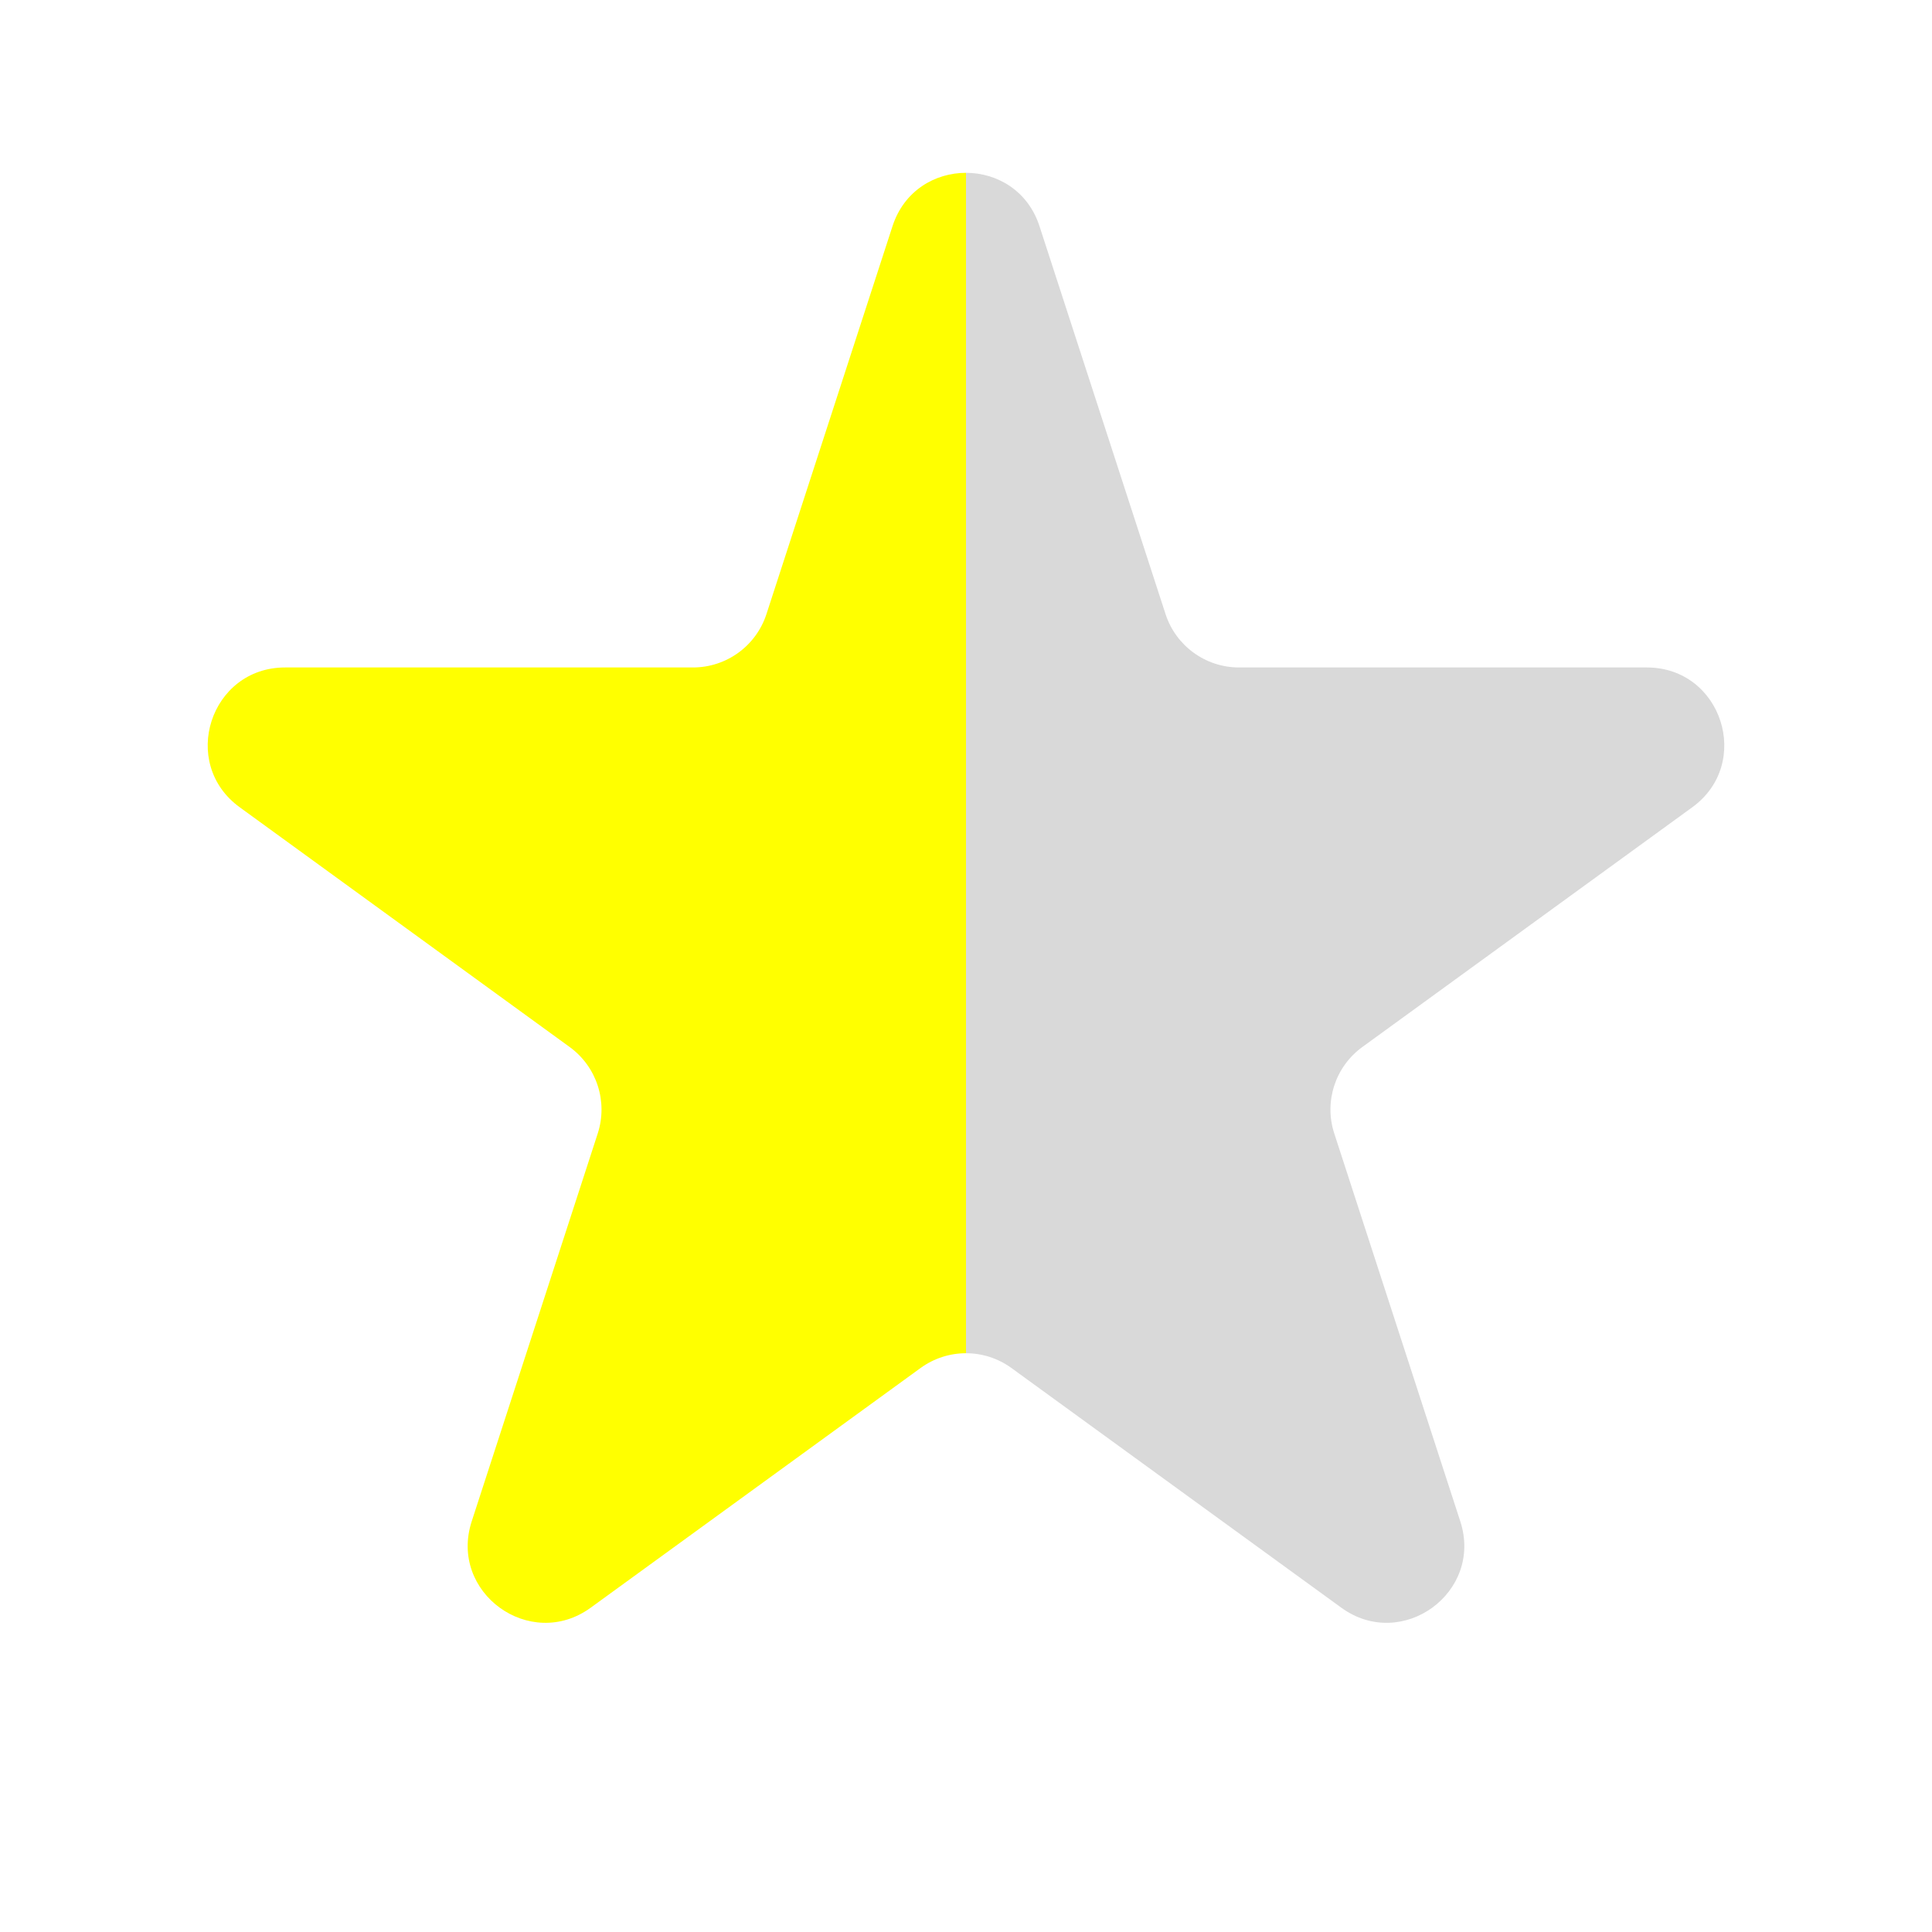
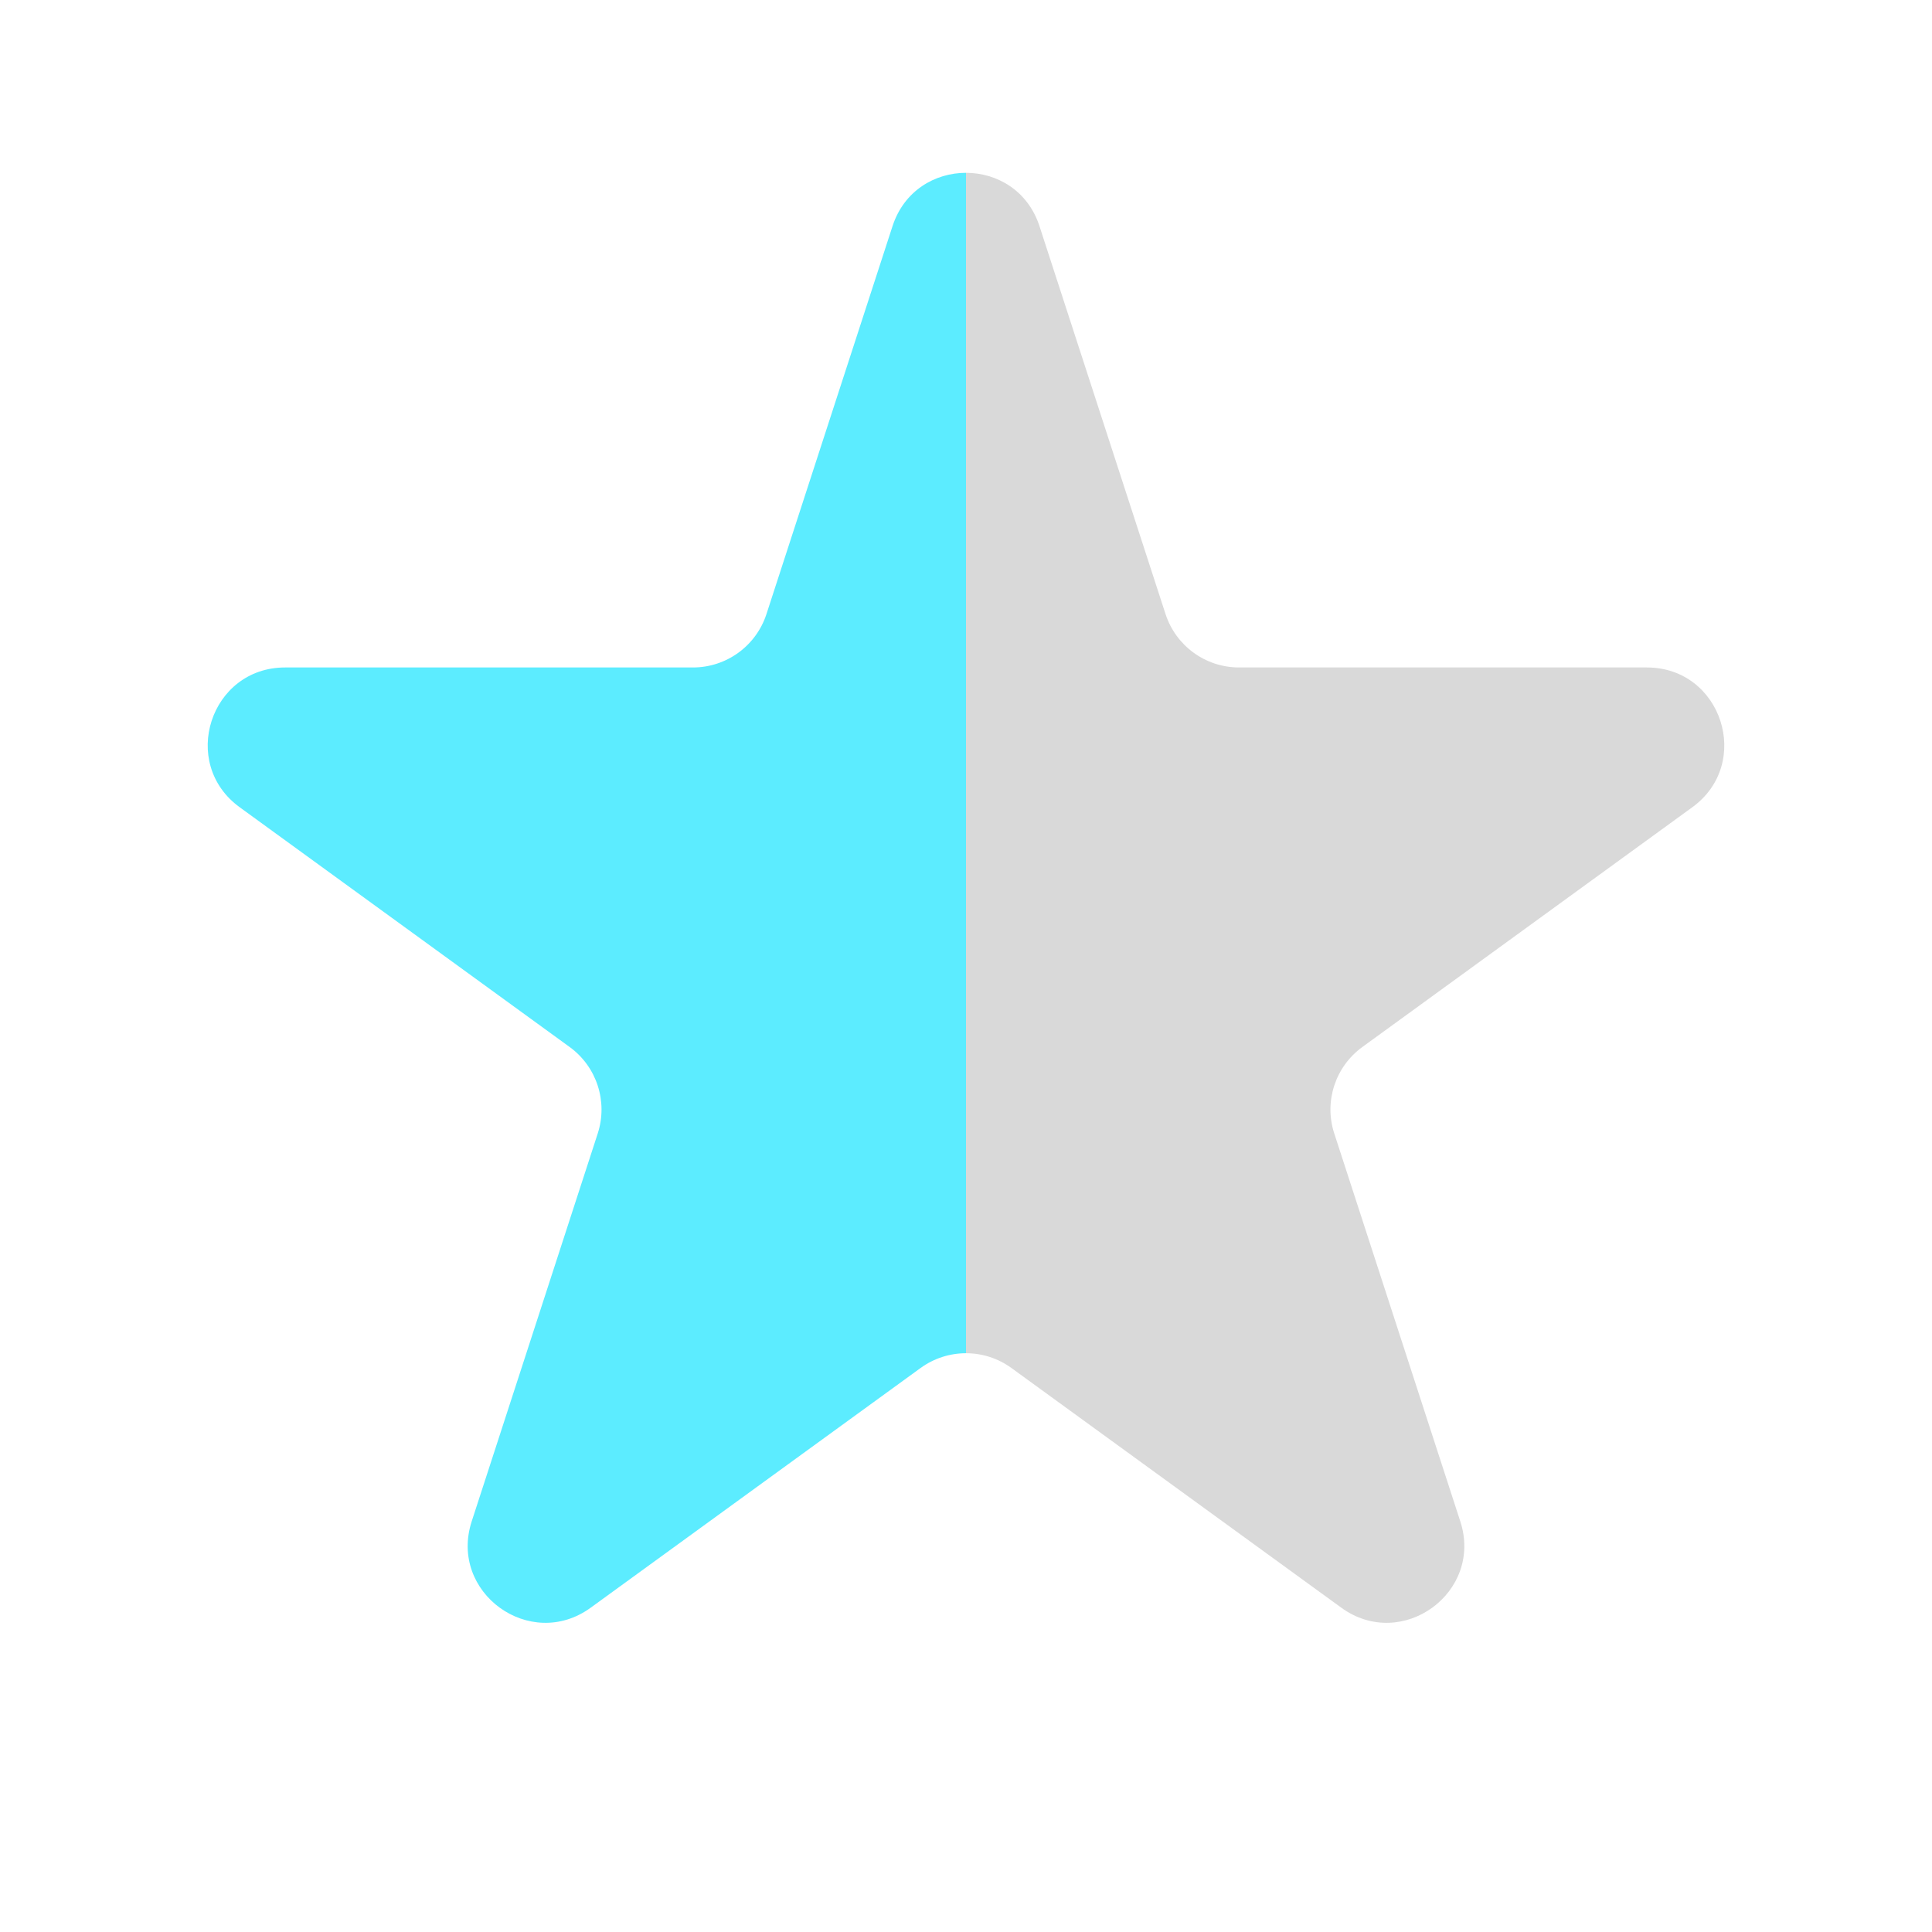
<svg xmlns="http://www.w3.org/2000/svg" width="25" height="25" viewBox="0 0 25 25">
  <defs>
    <linearGradient id="half_grad">
-       <stop offset="50%" stop-color="yellow" />
+       <stop offset="50%" stop-color="#5cecff" />
      <stop offset="50%" stop-color="#D9D9D9" stop-opacity="1" />
    </linearGradient>
  </defs>
  <path fill="url(#half_grad)" d="M11.549 2.927C11.848 2.006 13.152 2.006 13.451 2.927L15.082 7.946C15.216 8.358 15.6 8.637 16.033 8.637H21.311C22.279 8.637 22.682 9.877 21.898 10.446L17.629 13.548C17.278 13.803 17.131 14.254 17.265 14.666L18.896 19.686C19.196 20.607 18.141 21.373 17.357 20.804L13.088 17.702C12.737 17.447 12.263 17.447 11.912 17.702L7.643 20.804C6.859 21.373 5.804 20.607 6.104 19.686L7.735 14.666C7.868 14.254 7.722 13.803 7.371 13.548L3.102 10.446C2.318 9.877 2.721 8.637 3.689 8.637H8.967C9.4 8.637 9.784 8.358 9.918 7.946L11.549 2.927Z" />
</svg>
